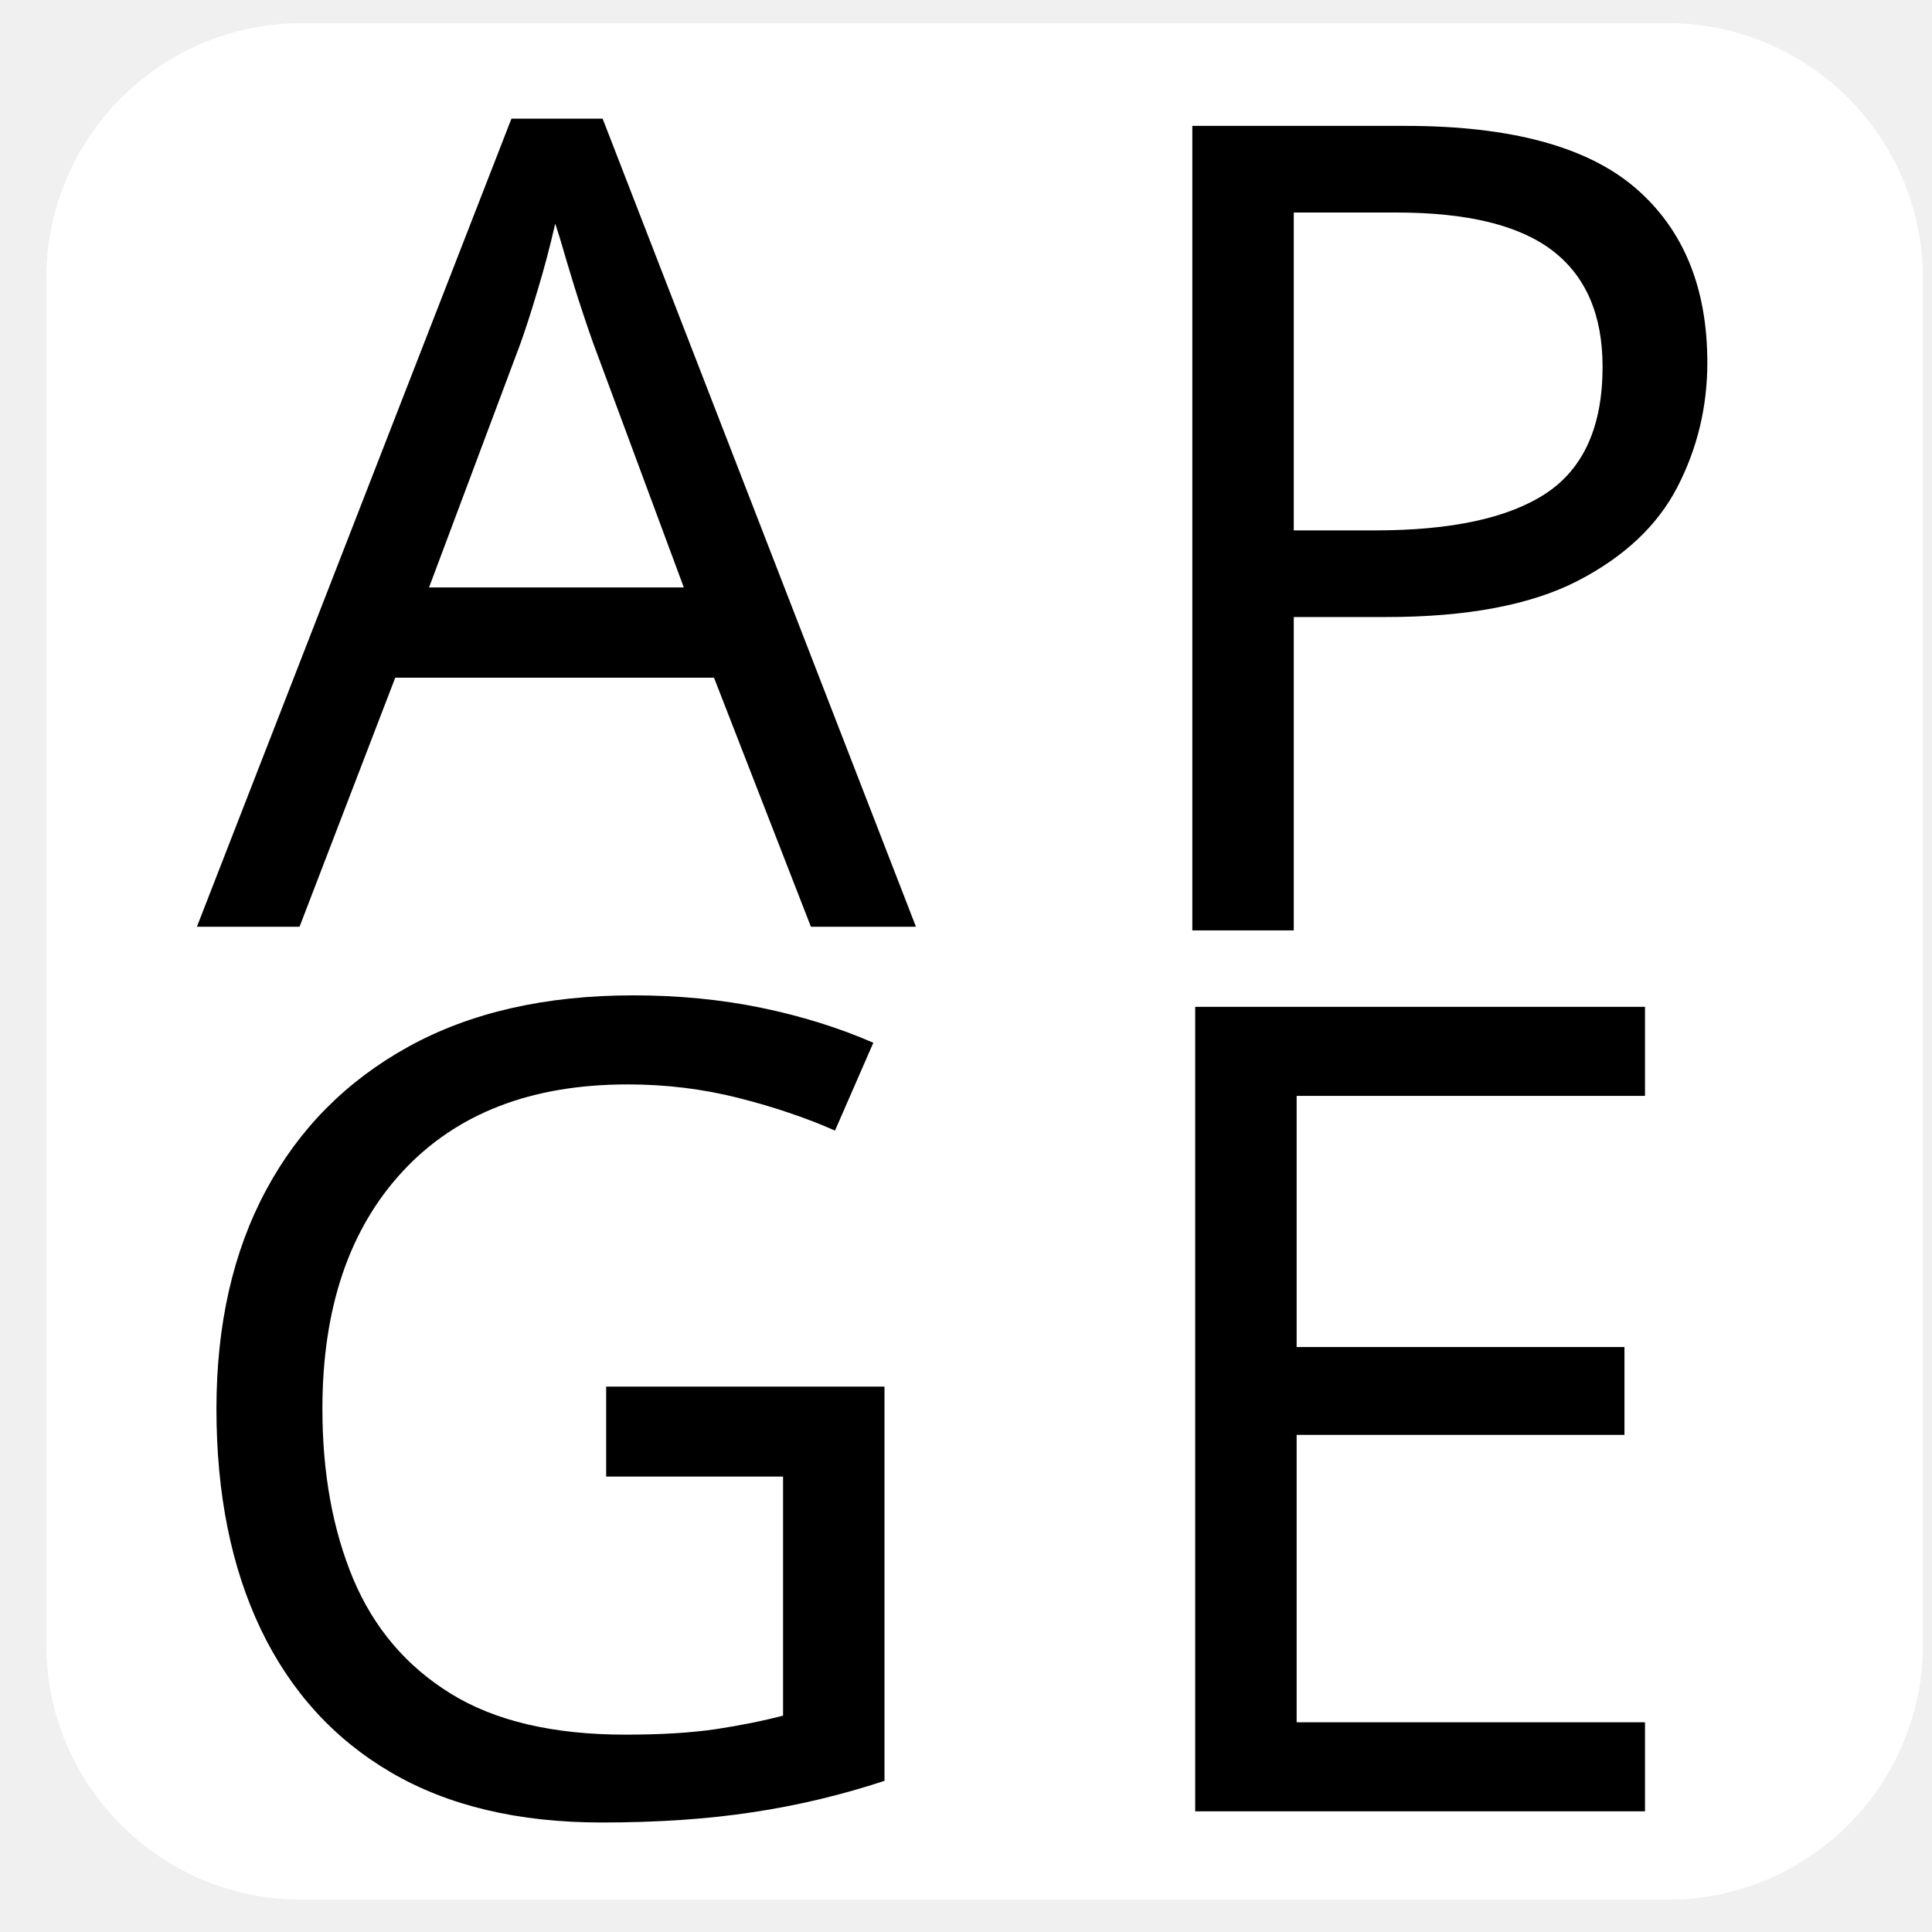
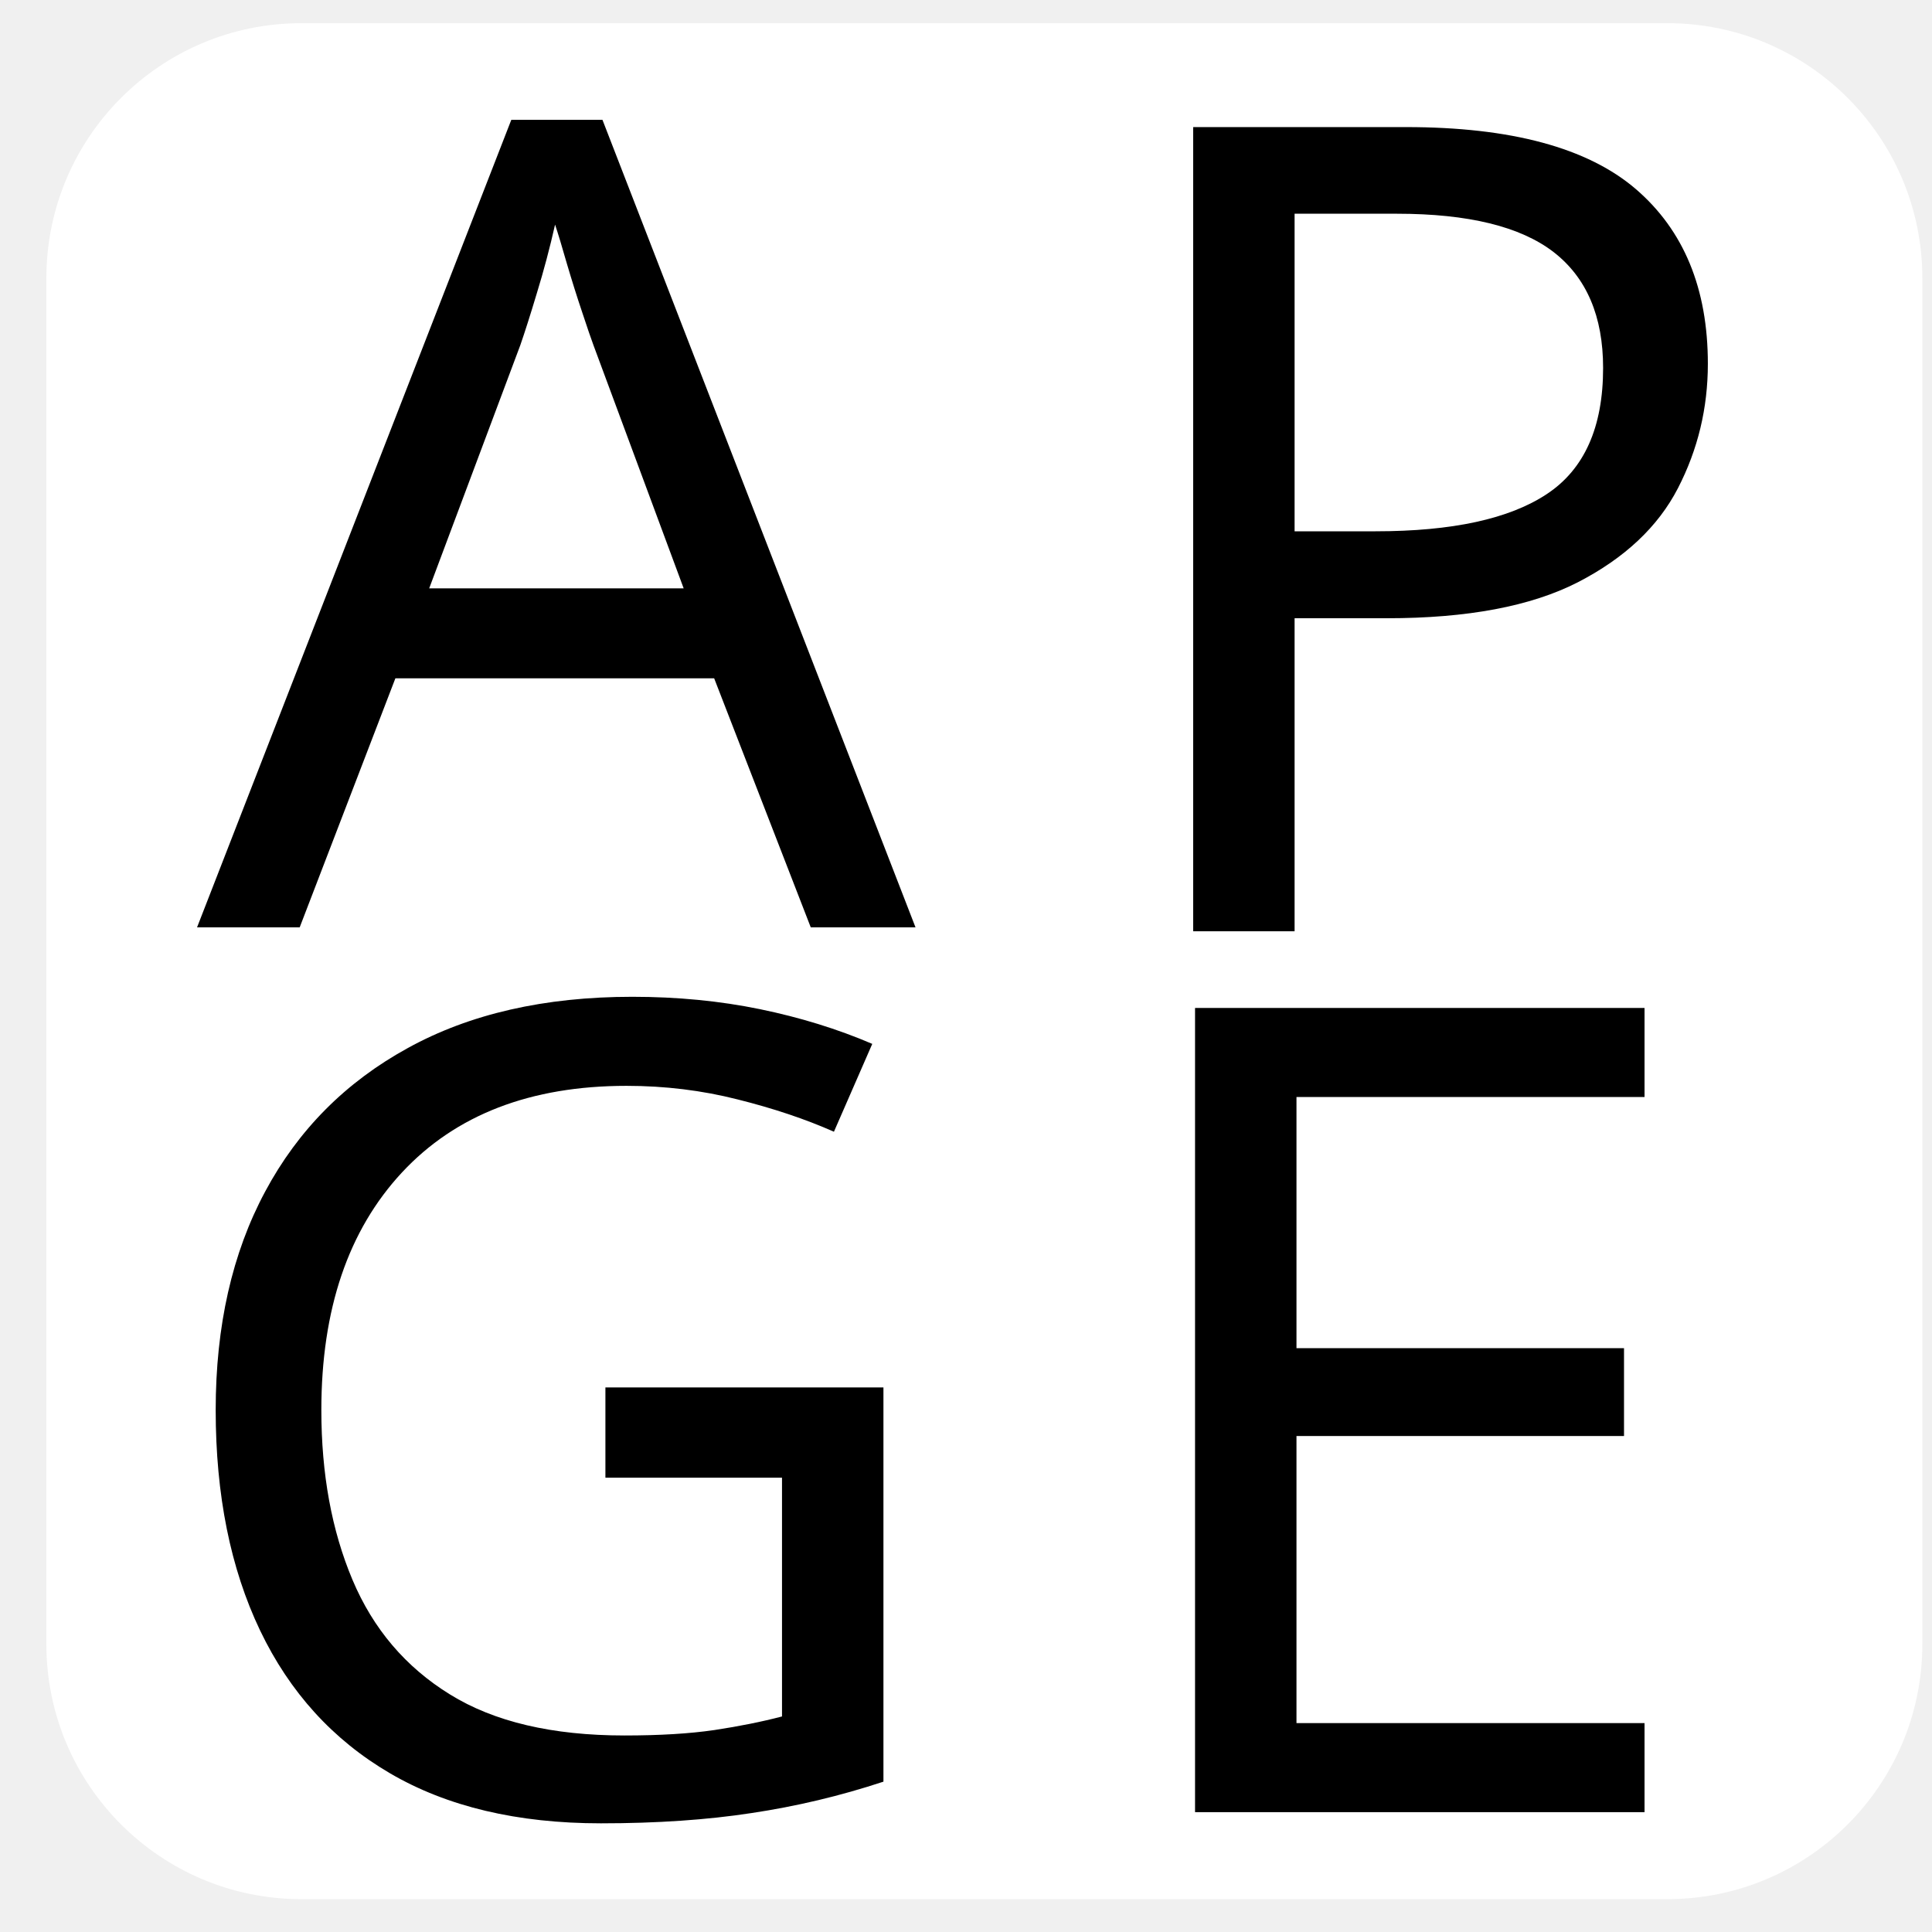
- <svg xmlns="http://www.w3.org/2000/svg" width="16" height="16" viewBox="0 0 100 100" version="1.1" id="svg54">
-   <defs id="defs58" />
-   <g id="layer2">
-     <rect id="rect132" width="97.131" height="97.131" x="2.398" y="1.199" style="fill:#ffffff;stroke-width:6.729" ry="13.215" />
-   </g>
-   <g id="layer1">
-     <text xml:space="preserve" style="font-style:normal;font-weight:normal;font-size:58.333px;line-height:1.25;font-family:sans-serif;fill:#000000;fill-opacity:1;stroke:none;stroke-width:6.25" x="10.193" y="47.966" id="text64">
-       <tspan x="10.193" y="47.966" style="font-size:58.333px;stroke-width:6.25" id="tspan66">A</tspan>
+ <svg xmlns="http://www.w3.org/2000/svg" width="16" height="16" viewBox="0 0 100 100">
+   <rect width="97.1" height="97.1" x="2.4" y="1.2" ry="13.2" fill="#fff" />
+   <g font-weight="400" font-size="58.3" font-family="sans-serif" stroke-width="6.3">
+     <text xml:space="preserve" style="line-height:1.25" x="10.2" y="48">
+       <tspan x="10.2" y="48">A</tspan>
    </text>
-     <text xml:space="preserve" style="font-style:normal;font-weight:normal;font-size:58.333px;line-height:1.25;font-family:sans-serif;fill:#000000;fill-opacity:1;stroke:none;stroke-width:6.25" x="56.058" y="48.155" id="text64-6">
-       <tspan x="56.058" y="48.155" style="font-size:58.333px;stroke-width:6.25" id="tspan66-7">P</tspan>
-       <tspan x="56.058" y="121.072" style="font-size:58.333px;stroke-width:6.25" id="tspan88" />
+     <text xml:space="preserve" style="line-height:1.25" x="56.1" y="48.2">
+       <tspan x="56.1" y="48.2">P</tspan>
    </text>
-     <text xml:space="preserve" style="font-style:normal;font-weight:normal;font-size:58.333px;line-height:1.25;font-family:sans-serif;fill:#000000;fill-opacity:1;stroke:none;stroke-width:6.25" x="7.642" y="93.754" id="text64-8">
-       <tspan x="7.642" y="93.754" style="font-size:58.333px;stroke-width:6.25" id="tspan66-9">G</tspan>
-       <tspan x="7.642" y="166.671" style="font-size:58.333px;stroke-width:6.25" id="tspan108" />
+     <text xml:space="preserve" style="line-height:1.25" x="7.6" y="93.8">
+       <tspan x="7.6" y="93.8">G</tspan>
    </text>
-     <text xml:space="preserve" style="font-style:normal;font-weight:normal;font-size:58.333px;line-height:1.25;font-family:sans-serif;fill:#000000;fill-opacity:1;stroke:none;stroke-width:6.25" x="56.208" y="93.754" id="text64-3">
-       <tspan x="56.208" y="93.754" style="font-size:58.333px;stroke-width:6.25" id="tspan66-2">E</tspan>
+     <text xml:space="preserve" style="line-height:1.25" x="56.2" y="93.8">
+       <tspan x="56.2" y="93.8">E</tspan>
    </text>
  </g>
</svg>
